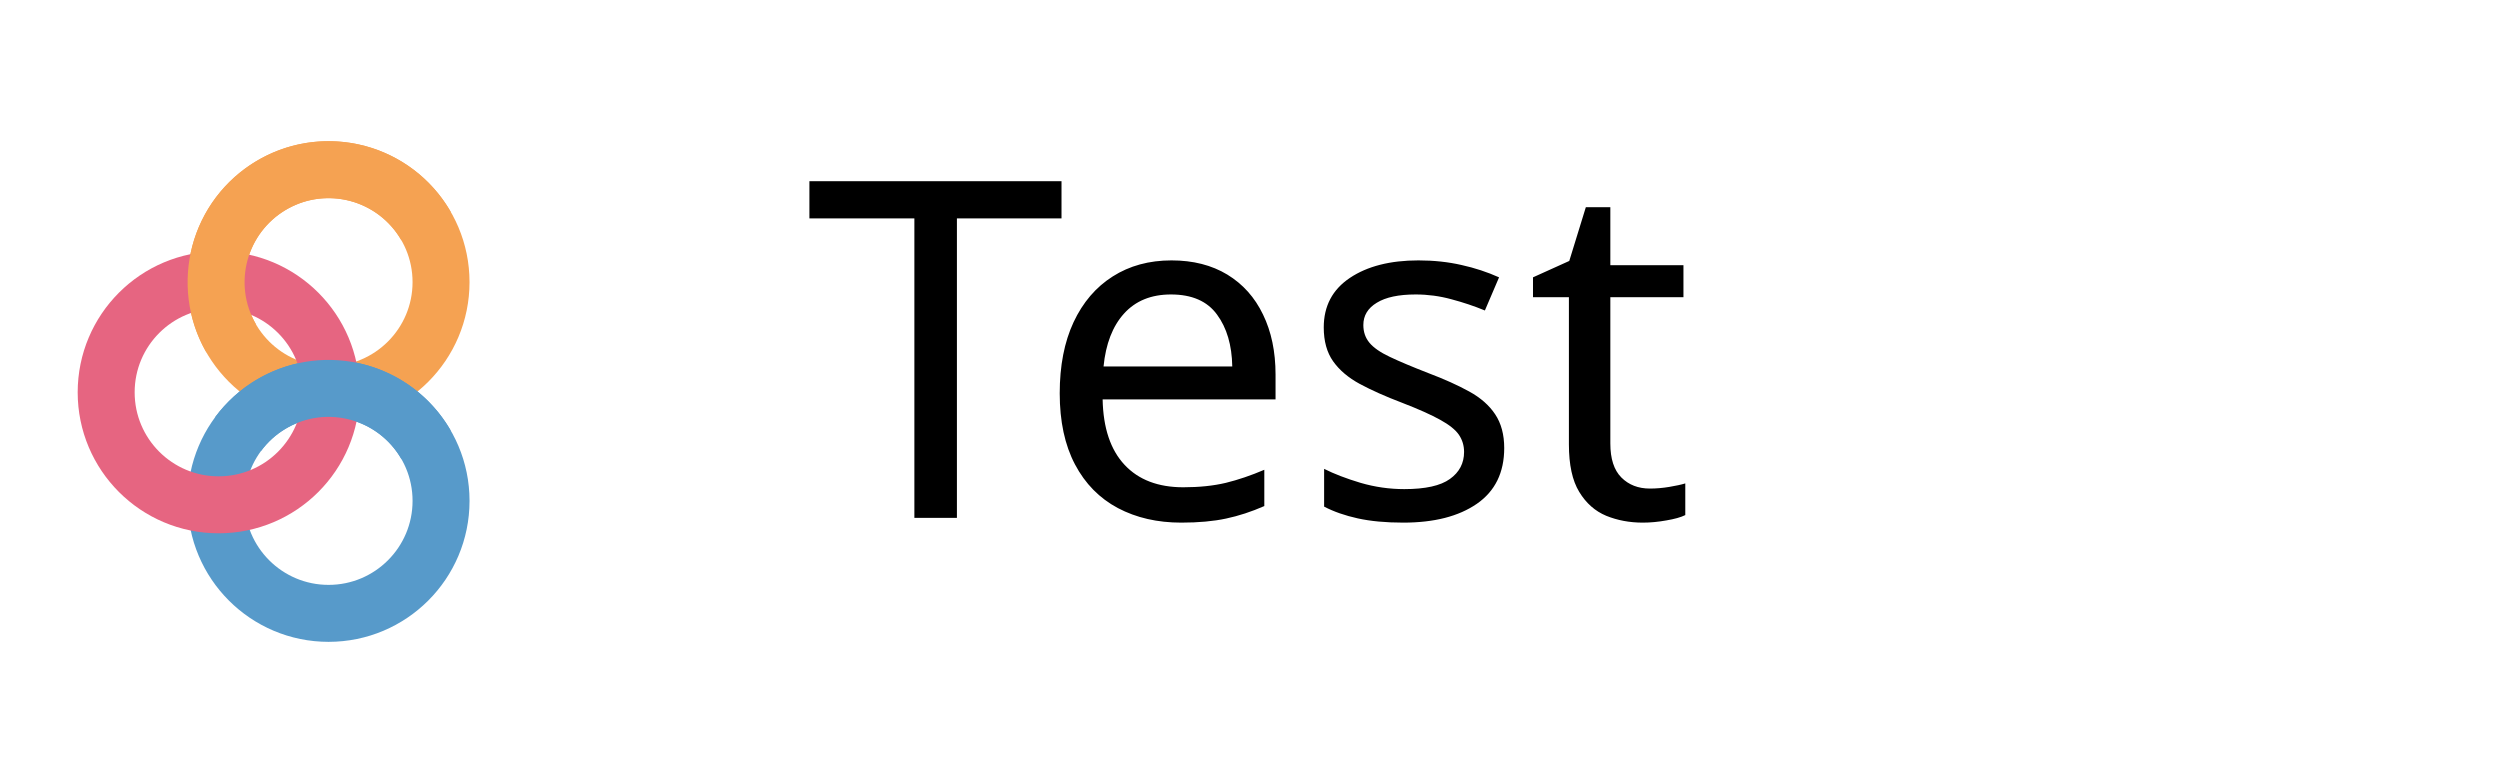
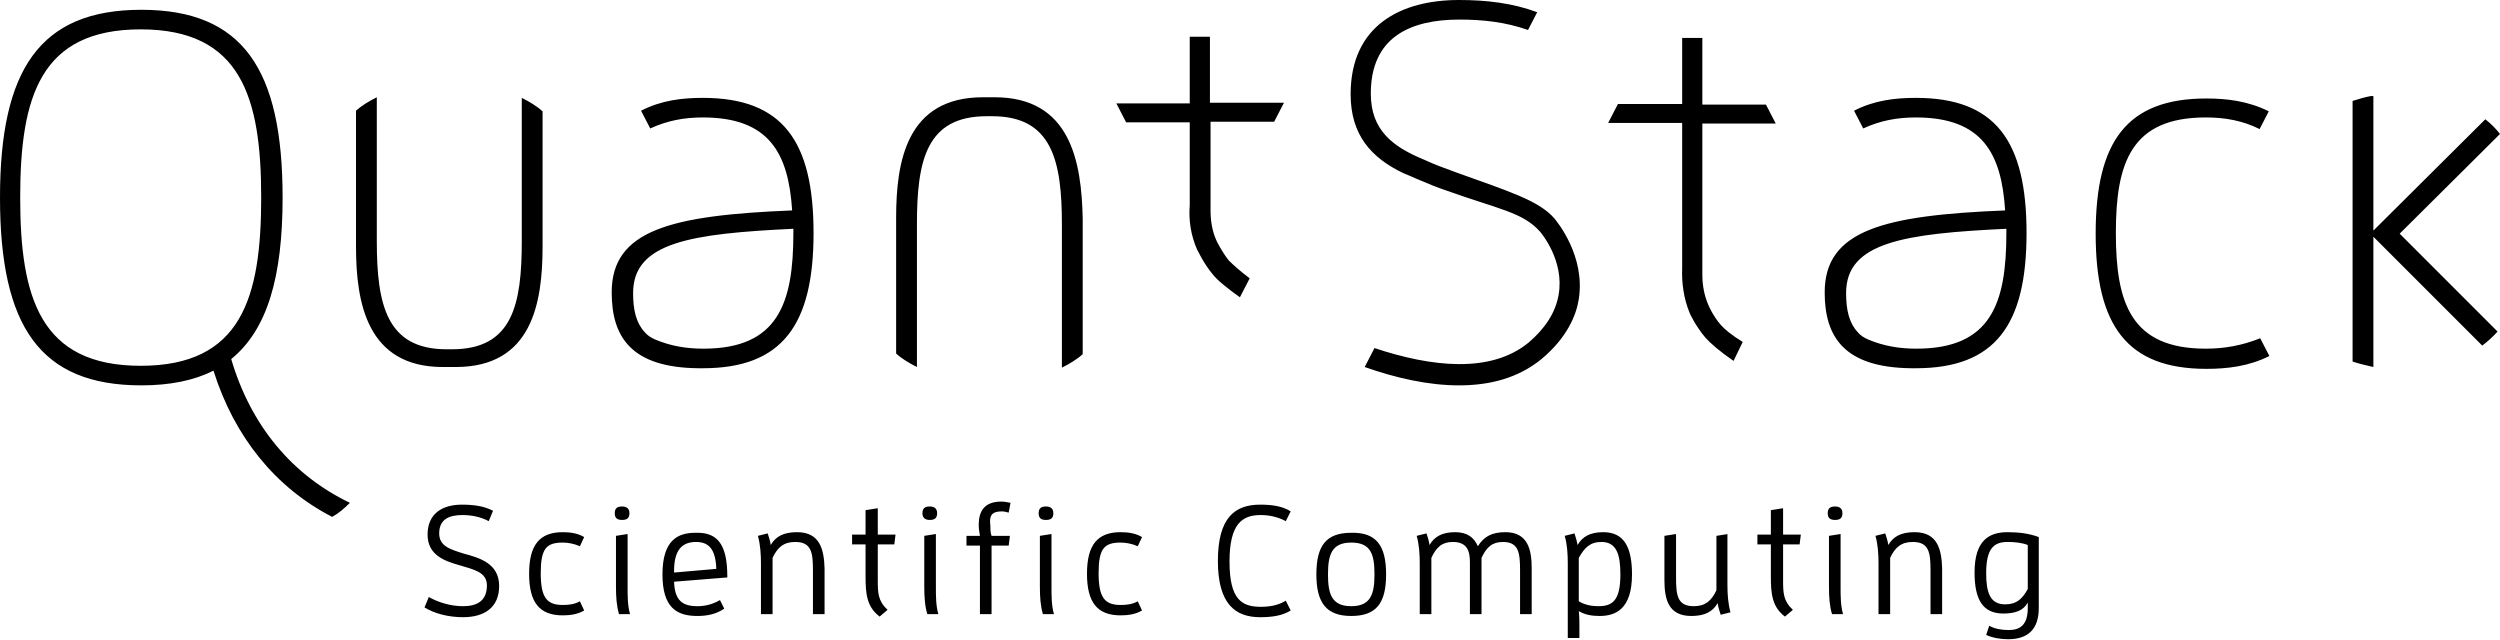
- <svg xmlns="http://www.w3.org/2000/svg" version="1.1" id="Layer_1" x="0px" y="0px" width="212.118px" height="65.883px" viewBox="0 0 212.118 65.883" enable-background="new 0 0 212.118 65.883" xml:space="preserve">
-   <defs id="defs33" />
-   <switch id="switch28">
-     <g id="g26">
-       <circle fill="none" stroke="#F5A252" stroke-width="4.834" stroke-miterlimit="10" cx="27.879" cy="23.939" r="9.542" id="circle16" />
-       <circle fill="none" stroke="#579ACA" stroke-width="4.834" stroke-miterlimit="10" cx="27.879" cy="42.499" r="9.543" id="circle18" />
-       <circle fill="none" stroke="#E66581" stroke-width="4.834" stroke-miterlimit="10" cx="18.551" cy="33.289" r="9.543" id="circle20" />
-       <path fill="none" stroke="#579ACA" stroke-width="4.834" stroke-miterlimit="10" d="M20.196,36.836    c0.759-1.031,1.74-1.927,2.921-2.607c4.566-2.63,10.401-1.06,13.031,3.507" id="path22" />
-       <path fill="none" stroke="#F5A252" stroke-width="4.834" stroke-miterlimit="10" d="M19.61,28.701    c-2.63-4.566-1.061-10.401,3.507-13.032c4.567-2.63,10.401-1.059,13.031,3.508" id="path24" />
-       <text xml:space="preserve" style="font-style:normal;font-variant:normal;font-weight:normal;font-stretch:normal;font-size:40px;line-height:1.25;font-family:Manjari;-inkscape-font-specification:Manjari;letter-spacing:0px;word-spacing:0px;fill:#000000;fill-opacity:1;stroke:none" x="68.268" y="43.94" id="text844">
-         <tspan id="tspan842" x="68.268" y="43.94">Test</tspan>
-       </text>
-     </g>
-   </switch>
+ <svg xmlns="http://www.w3.org/2000/svg" version="1.1" id="Calque_1" x="0px" y="0px" viewBox="0 0 408.7 104.5" xml:space="preserve" width="408.7" height="104.5">
+   <defs id="defs7" />
+   <path d="m 202.7,48.6 c -2.1,-1.5 -3.7,-2.8 -4.4,-3.7 -1.6,-1.9 -2.5,-4 -2.6,-4.1 -1,-2.3 -1.4,-4.7 -1.2,-7.3 l 0,0 c 0,-1.3 0,-13.5 0,-13.5 l -10.4,0 -1.6,-3.1 12,0 0,-10.9 3.3,0 0,10.8 12.1,0 -1.6,3.1 -10.4,0 c 0,0 0,13.3 0,14.5 0,1.8 0.3,3.5 1,5 0,0 0.8,1.7 2,3.2 0.6,0.6 1.8,1.7 3.4,2.9 l -1.6,3.1 z M 100,47.8 c 0,-10.2 9.7,-12.6 29.5,-13.4 -0.6,-9.3 -3.7,-15.2 -14.6,-15.2 -3,0 -5.8,0.5 -8.6,1.8 l -1.5,-2.9 c 3.3,-1.7 6.7,-2.1 10.1,-2.1 13,0 18.1,7 18.1,22.1 0,15 -5.1,22.1 -18.1,22.1 -0.1,0 -0.6,0 -0.7,0 C 103.2,60.1 100,55.1 100,47.8 Z m 3.5,0.1 c 0,2.8 0.5,4.9 1.9,6.4 0.4,0.5 1,0.9 1.7,1.2 2.6,1.1 5.2,1.5 7.9,1.5 12.2,0 14.7,-7.4 14.7,-18.9 0,-0.2 0,-0.5 0,-0.7 -16.7,0.8 -26.2,2.2 -26.2,10.5 z m 59.1,-32 -1.9,0 c -12.5,0 -14.2,10.5 -14.2,19.7 l 0,22.2 c 1,0.9 2.2,1.6 3.4,2.2 l 0,-23.3 c 0,-10.4 1.5,-17.7 11.4,-17.7 l 0.9,0 c 9.8,0 11.4,7.3 11.4,17.7 l 0,23.4 c 1.2,-0.6 2.4,-1.3 3.4,-2.2 l 0,-22.2 c -0.2,-9.3 -2,-19.8 -14.4,-19.8 z m 91.5,19.8 c -2.5,-2.9 -7.4,-4.4 -16,-7.5 -1.9,-0.7 -3.6,-1.3 -5.3,-2.1 l 0,0 c -5.1,-2.1 -8.7,-4.8 -8.7,-10.8 0,-9.2 6.4,-12.1 14.5,-12.1 3.8,0 7.5,0.4 11.2,1.7 L 251.3,2 c -4,-1.5 -8.3,-2 -12.8,-2 -9.4,0 -17.7,4.1 -17.7,15.4 0,6.7 3.4,10.4 8.6,12.9 l 0,0 c 0.8,0.3 1.4,0.6 2.1,0.9 0,0 0,0 0,0 l 0,0 c 1.9,0.8 3.3,1.4 5.1,2 8.4,3 12.3,3.5 15.1,6.6 0.2,0.2 4.1,4.8 3.1,10.4 -0.5,2.9 -2.2,5.5 -4.9,7.8 -6.2,5.1 -15.9,4 -25.2,0.9 l -1.6,3.1 c 5.1,1.8 10.4,3 15.4,3 5.1,0 9.7,-1.2 13.5,-4.3 4.2,-3.5 5.7,-7.2 6.1,-9.8 1.1,-7 -3.5,-12.6 -4,-13.2 z M 57.2,82.2 c -0.9,0.9 -1.8,1.7 -2.9,2.3 C 45,79.7 38.3,71.4 34.9,60.6 31.7,62.2 27.8,63 23.1,63 6.5,63 0,53.3 0,32.3 0,11.4 6.5,1.6 23.1,1.6 c 16.6,0 23.1,9.7 23.1,30.7 0,13 -2.5,21.6 -8.4,26.4 3.2,10.9 10,19 19.4,23.5 z M 42.7,32.3 C 42.7,15.9 39.4,4.8 23,4.8 6.6,4.8 3.3,15.8 3.3,32.3 c 0,16.4 3.3,27.5 19.7,27.5 16.4,0 19.7,-11 19.7,-27.5 z M 360.6,57 c -12.2,0 -14.7,-7.4 -14.7,-18.9 0,-11.5 2.5,-18.9 14.7,-18.9 3.1,0 6,0.5 8.8,1.9 l 1.5,-2.9 c -3.4,-1.7 -6.9,-2.1 -10.2,-2.1 -13,0 -18.1,7 -18.1,22.1 0,15 5.1,22.1 18.1,22.1 3.4,0 6.9,-0.4 10.3,-2.1 l -1.5,-2.9 c -3,1.2 -5.9,1.7 -8.9,1.7 z m -79.3,-3.9 c -1.3,-1.5 -2,-3.2 -2,-3.2 -0.7,-1.6 -1,-3.3 -1,-5 0,-1.2 0,-24.7 0,-24.7 l 12,0 -1.6,-3.1 -10.4,0 0,-10.9 -3.3,0 0,10.8 -10.5,0 -1.6,3.1 12.1,0 c 0,0 0,22.4 0,23.7 l 0,0 c -0.1,2.6 0.3,5.1 1.2,7.3 0,0.1 1,2.2 2.6,4.1 0.8,0.9 2.4,2.3 4.6,3.8 l 1.5,-3.1 c -1.8,-1.1 -3,-2.1 -3.6,-2.8 z M 408.7,21.9 C 408,21 407.2,20.2 406.3,19.5 l -18.3,18.2 0,-22 -0.4,0 c -1.1,0.2 -2,0.5 -3,0.8 l 0,42.6 c 1.1,0.4 2.2,0.6 3.4,0.9 l 0,-21.3 17.8,17.8 c 0.9,-0.7 1.7,-1.4 2.5,-2.3 l -16,-16 16.4,-16.3 z m -320,-3.7 c -1,-0.9 -2.2,-1.6 -3.4,-2.2 l 0,23.4 c 0,10.4 -1.5,17.7 -11.4,17.7 l -0.9,0 c -9.8,0 -11.4,-7.3 -11.4,-17.7 l 0,-23.5 c -1.2,0.6 -2.4,1.3 -3.4,2.2 l 0,22.2 C 58.2,49.5 60,60 72.4,60 l 2.1,0 C 87,60 88.7,49.5 88.7,40.3 l 0,-22.1 z m 209.6,29.6 c 0,-10.2 9.7,-12.6 29.5,-13.4 -0.6,-9.3 -3.7,-15.2 -14.6,-15.2 -3,0 -5.8,0.5 -8.6,1.8 l -1.5,-2.9 c 3.3,-1.7 6.7,-2.1 10.1,-2.1 13,0 18.1,7 18.1,22.1 0,15 -5.1,22.1 -18.1,22.1 -0.1,0 -0.6,0 -0.7,0 -11,-0.1 -14.2,-5.1 -14.2,-12.4 z m 3.5,0.1 c 0,2.8 0.5,4.9 1.9,6.4 0.4,0.5 1,0.9 1.7,1.2 2.6,1.1 5.2,1.5 7.9,1.5 12.2,0 14.7,-7.4 14.7,-18.9 0,-0.2 0,-0.5 0,-0.7 -16.7,0.8 -26.2,2.2 -26.2,10.5 z m -226,42.6 c -2.2,-0.7 -4,-1.2 -4,-3.3 0,-2.3 1.6,-3 3.8,-3 1.5,0 3,0.3 4.3,1 l 0.7,-1.7 c -1.5,-0.8 -3.3,-1 -5.1,-1 -3.1,0 -5.6,1.4 -5.6,4.9 0,3.3 2.7,4.3 5.2,5 2.3,0.7 4.5,1.1 4.5,3.3 0,2.6 -1.7,3.4 -3.9,3.4 -2,0 -4,-0.6 -5.6,-1.5 l -0.7,1.7 c 1.6,1 3.9,1.6 6.3,1.6 3.5,0 5.9,-1.6 5.9,-5.1 0,-3.7 -3.2,-4.6 -5.8,-5.3 z M 92,88.7 c 0.9,0 1.9,0.2 2.8,0.6 l 0.7,-1.5 C 94.5,87.2 93.3,87 92,87 c -3.8,0 -5.5,2.1 -5.5,6.8 0,4.7 1.7,6.8 5.5,6.8 1.3,0 2.5,-0.2 3.5,-0.8 l -0.7,-1.5 c -0.9,0.5 -1.8,0.6 -2.8,0.6 -2.6,0 -3.6,-1.2 -3.6,-5.2 0,-4 0.9,-5 3.6,-5 z m 9.7,-3.7 c 0.8,0 1.2,-0.3 1.2,-1.1 0,-0.8 -0.5,-1.1 -1.2,-1.1 -0.8,0 -1.2,0.3 -1.2,1.1 0,0.8 0.4,1.1 1.2,1.1 z m 0.9,2.3 -1.9,0.3 0,8.3 c 0,1.7 0.1,3.2 0.5,4.5 l 1.8,0 C 102.6,99 102.6,97.5 102.6,96 l 0,-8.7 z m 16.3,6.9 0,0.2 -8.7,0.7 c 0.1,3.1 1.4,4 3.8,4 1.3,0 2.5,-0.3 3.7,-1 l 0.7,1.4 c -1.3,0.9 -2.8,1.2 -4.4,1.2 -3.4,0 -5.7,-1.4 -5.7,-6.8 0,-5.7 2.6,-6.8 5.4,-6.8 3.3,-0.1 5.2,1.5 5.2,7.1 z M 117.1,93 c -0.1,-3.3 -1.3,-4.4 -3.3,-4.4 -2.2,0 -3.6,1.2 -3.6,4.7 l 0,0.3 6.9,-0.6 z m 13.2,-6 c -2.2,0 -3.5,0.7 -4.3,2.1 -0.1,-0.7 -0.3,-1.3 -0.5,-1.9 l -1.6,0.4 c 0.4,1.4 0.5,3 0.5,4.5 l 0,8.3 1.9,0 0,-9.2 c 0.8,-1.7 1.8,-2.6 3.7,-2.6 2.7,0 2.9,1.8 2.9,4.7 l 0,7.1 1.9,0 0,-7.5 c -0.1,-3 -0.7,-5.9 -4.5,-5.9 z m 13.1,-3.9 -1.9,0.3 0,4 -2.2,0 0,1.6 2.2,0 0,5.2 c 0,2.9 0.2,5 2.3,6.6 l 1.3,-1.1 c -1.6,-1.5 -1.6,-2.8 -1.6,-5 l 0,-5.7 2.7,0 0.2,-1.6 -2.9,0 0,-4.3 z M 152,85 c 0.8,0 1.2,-0.3 1.2,-1.1 0,-0.8 -0.5,-1.1 -1.2,-1.1 -0.8,0 -1.2,0.3 -1.2,1.1 0,0.8 0.5,1.1 1.2,1.1 z m 1,2.3 -1.9,0.3 0,8.3 c 0,1.7 0.1,3.2 0.5,4.5 l 1.8,0 C 153,99 153,97.5 153,96 l 0,-8.7 z m 10.8,-3.7 c 0.3,0 0.7,0.1 1.1,0.2 l 0.3,-1.6 c -0.5,-0.1 -1,-0.2 -1.5,-0.2 -2.8,0 -3.7,1.6 -3.7,3.8 0,0.6 0.1,1.2 0.2,1.8 l -2.2,0 0,1.6 2.2,0 0,11.2 1.9,0 0,-11.2 2.8,0 0.2,-1.6 -3,0 c -0.2,-0.5 -0.2,-1.2 -0.2,-1.7 -0.2,-1.6 0.2,-2.3 1.9,-2.3 z M 171,85 c 0.8,0 1.2,-0.3 1.2,-1.1 0,-0.8 -0.5,-1.1 -1.2,-1.1 -0.8,0 -1.2,0.3 -1.2,1.1 0,0.8 0.4,1.1 1.2,1.1 z m 0.9,2.3 -1.9,0.3 0,8.3 c 0,1.7 0.1,3.2 0.5,4.5 l 1.8,0 C 171.9,99 171.9,97.5 171.9,96 l 0,-8.7 z m 11.3,1.4 c 0.9,0 1.9,0.2 2.8,0.6 l 0.7,-1.5 c -1,-0.6 -2.2,-0.8 -3.5,-0.8 -3.8,0 -5.5,2.1 -5.5,6.8 0,4.7 1.7,6.8 5.5,6.8 1.3,0 2.5,-0.2 3.5,-0.8 L 186,98.3 c -0.9,0.5 -1.8,0.6 -2.8,0.6 -2.6,0 -3.6,-1.2 -3.6,-5.2 0,-4 0.9,-5 3.6,-5 z m 22.9,-4.5 c 1.4,0 2.8,0.3 4.1,1 l 0.8,-1.6 c -1.4,-0.9 -3.2,-1.1 -5,-1.1 -4.1,0 -6.9,2.1 -6.9,9.2 0,7.1 2.9,9.2 6.9,9.2 1.8,0 3.6,-0.2 5,-1.1 l -0.8,-1.6 c -1.3,0.8 -2.7,1 -4.1,1 -3.1,0 -5.1,-1.2 -5.1,-7.4 0,-6.2 2.1,-7.6 5.1,-7.6 z m 20.5,9.7 c 0,4.7 -1.6,6.8 -5.7,6.8 -4.1,0 -5.7,-2.2 -5.7,-6.8 0,-4.7 1.6,-6.8 5.7,-6.8 4.1,-0.1 5.7,2.1 5.7,6.8 z m -1.9,0 c 0,-3.3 -0.6,-5.2 -3.8,-5.2 -3.2,0 -3.8,2 -3.8,5.2 0,3.2 0.6,5.2 3.8,5.2 3.2,0 3.8,-2 3.8,-5.2 z M 246.1,87 c -2.2,0 -3.5,0.7 -4.5,2.3 -0.6,-1.4 -1.7,-2.3 -3.7,-2.3 -2.1,0 -3.4,0.7 -4.2,2.1 -0.1,-0.7 -0.3,-1.3 -0.5,-1.9 l -1.6,0.4 c 0.4,1.4 0.5,3 0.5,4.5 l 0,8.3 1.9,0 0,-9.2 c 0.8,-1.7 1.7,-2.6 3.5,-2.6 2.3,0 2.8,1.4 2.8,3.3 l 0,8.5 1.9,0 0,-9.2 c 0.8,-1.7 1.7,-2.6 3.5,-2.6 2.6,0 2.8,1.8 2.8,4.7 l 0,7.1 1.9,0 0,-7.5 c 0,-3 -0.6,-5.9 -4.3,-5.9 z m 20.7,6.9 c 0,5.7 -2.7,6.8 -5.3,6.8 -1.3,0 -2.4,-0.2 -3.4,-0.8 0.1,0.9 0.1,1.7 0.1,2.5 l 0,1.9 -1.9,0 0,-12.2 c 0,-1.6 -0.1,-3.1 -0.5,-4.5 l 1.6,-0.4 c 0.2,0.6 0.4,1.3 0.5,1.9 0.8,-1.4 2.1,-2.1 4.2,-2.1 3.3,0 4.7,2.3 4.7,6.9 z m -1.9,0 c 0,-3.2 -0.6,-5.3 -3.1,-5.3 -1.9,0 -2.8,1 -3.7,2.6 l 0,7.1 c 1,0.6 2.1,0.8 3.2,0.8 2.3,0 3.6,-0.9 3.6,-5.2 z m 17.6,-6.6 -1.9,0.3 0,8.9 c -0.8,1.7 -1.8,2.6 -3.7,2.6 -2.7,0 -2.9,-1.8 -2.9,-4.7 l 0,-7.1 -1.9,0.3 0,7.2 c 0,3.1 0.6,5.9 4.4,5.9 2.2,0 3.5,-0.7 4.3,-2.1 0.1,0.7 0.3,1.3 0.5,1.9 l 1.6,-0.4 c -0.4,-1.4 -0.5,-3 -0.5,-4.5 l 0,-8.3 z m 8.9,-4.2 -1.9,0.3 0,4 -2.2,0 0,1.6 2.2,0 0,5.2 c 0,2.9 0.2,5 2.3,6.6 l 1.3,-1.1 c -1.6,-1.5 -1.6,-2.8 -1.6,-5 l 0,-5.7 2.7,0 0.2,-1.6 -2.9,0 0,-4.3 z M 300,85 c 0.8,0 1.2,-0.3 1.2,-1.1 0,-0.8 -0.5,-1.1 -1.2,-1.1 -0.8,0 -1.2,0.3 -1.2,1.1 0,0.8 0.4,1.1 1.2,1.1 z m 0.9,2.3 -1.9,0.3 0,8.3 c 0,1.7 0.1,3.2 0.5,4.5 l 1.8,0 C 300.9,99 300.9,97.5 300.9,96 l 0,-8.7 z M 313,87 c -2.2,0 -3.5,0.7 -4.3,2.1 -0.1,-0.7 -0.3,-1.3 -0.5,-1.9 l -1.6,0.4 c 0.4,1.4 0.5,3 0.5,4.5 l 0,8.3 1.9,0 0,-9.2 c 0.8,-1.7 1.8,-2.6 3.7,-2.6 2.7,0 2.9,1.8 2.9,4.7 l 0,7.1 1.9,0 0,-7.5 C 317.4,89.9 316.8,87 313,87 Z m 15.2,0 c 1.8,0 3.5,0.2 5.1,0.8 l 0,11.6 c 0,3.6 -1.9,5.1 -5,5.1 -1.2,0 -2.5,-0.2 -3.6,-0.7 l 0.5,-1.5 c 0.9,0.5 2,0.7 3.2,0.7 1.9,0 3.1,-0.9 3.1,-3.6 l 0,-0.9 c -0.7,1.3 -2,1.8 -4,1.8 -3.3,0 -4.7,-2.2 -4.7,-6.7 0,-5.3 2.4,-6.6 5.4,-6.6 z m 3.3,2.1 c -1,-0.4 -2.2,-0.5 -3.3,-0.5 -2.2,0 -3.5,1 -3.5,5.1 0,3.1 0.6,5.1 3.1,5.1 1.9,0 2.8,-0.9 3.7,-2.5 l 0,-7.2 z" id="path3" />
</svg>
